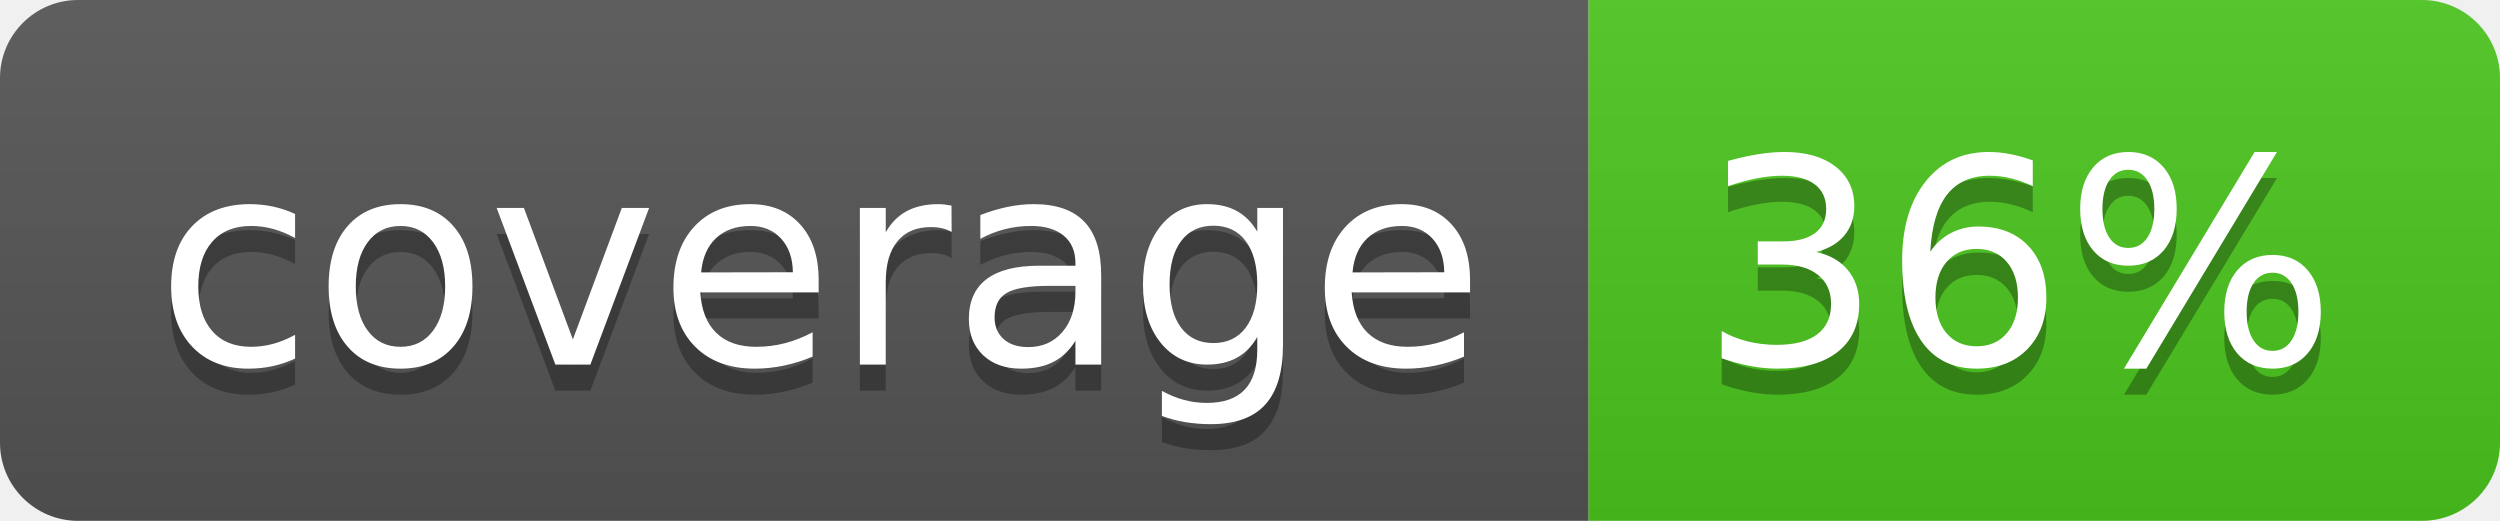
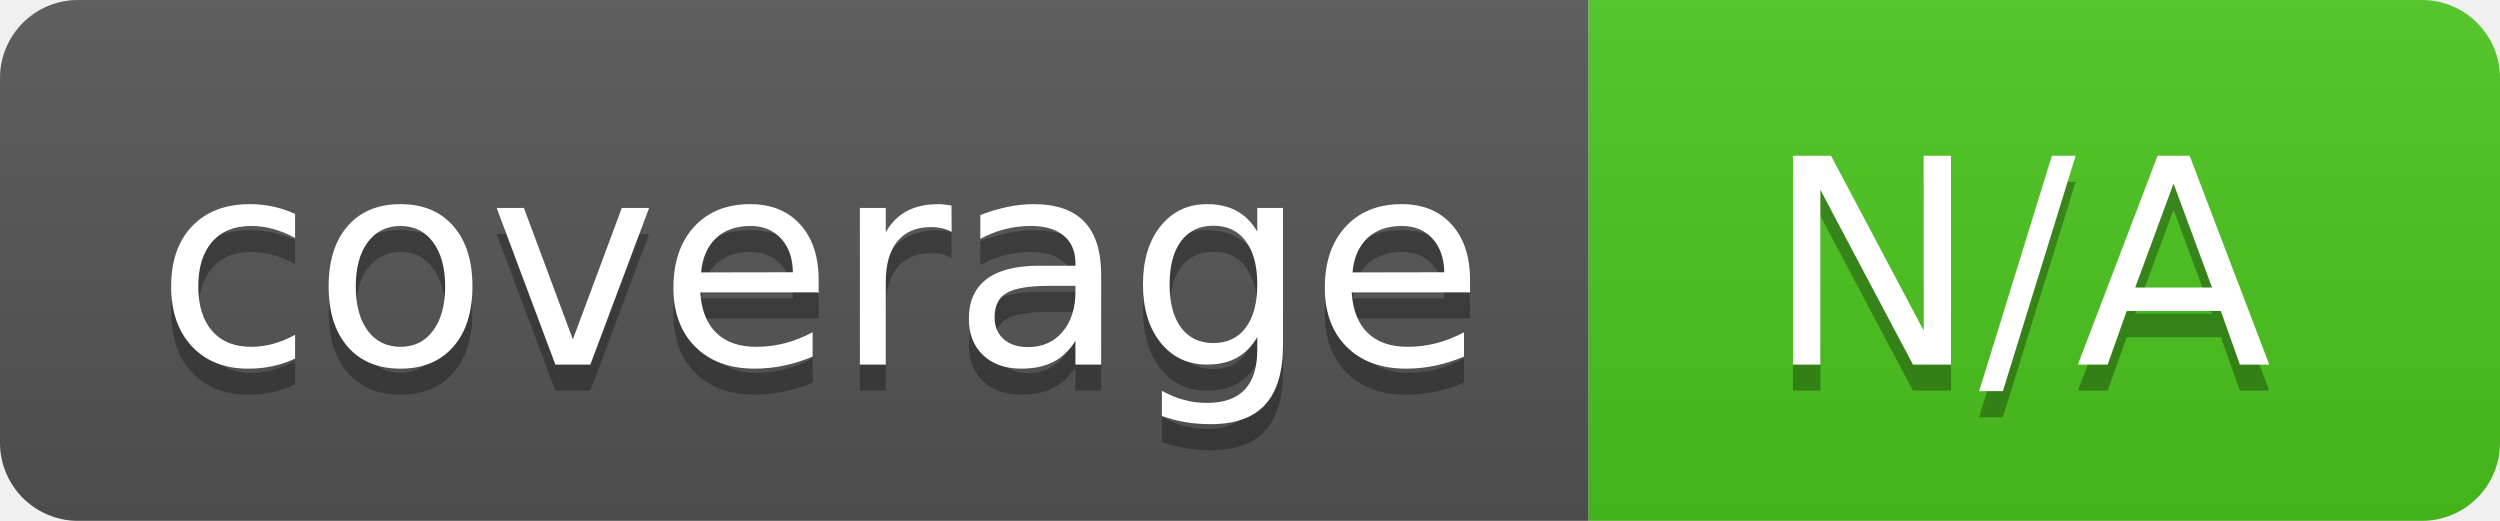
<svg xmlns="http://www.w3.org/2000/svg" width="96" height="20">
  <linearGradient id="b" x2="0" y2="100%">
    <stop offset="0" stop-color="#bbb" stop-opacity=".1" />
    <stop offset="1" stop-opacity=".1" />
  </linearGradient>
  <clipPath id="a">
    <rect width="96" height="20" rx="3" fill="#fff" />
  </clipPath>
  <g clip-path="url(#a)">
    <path fill="#555" d="M0 0h61v20H0z" />
    <path fill="#4CC61E" d="M61 0h35v20H61z" />
    <path fill="url(#b)" d="M0 0h96v20H0z" />
  </g>
  <g fill="#fff" text-anchor="middle" font-family="DejaVu Sans,Verdana,Geneva,sans-serif" font-size="110">
    <text x="315" y="150" fill="#010101" fill-opacity=".3" transform="scale(.1)" textLength="510">coverage</text>
    <text x="315" y="140" transform="scale(.1)" textLength="510">coverage</text>
-     <text x="775" y="150" fill="#010101" fill-opacity=".3" transform="scale(.1)" textLength="250">36%</text>
-     <text x="775" y="140" transform="scale(.1)" textLength="250">36%</text>
+     <text x="775" y="150" fill="#010101" fill-opacity=".3" transform="scale(.1)" textLength="250">N/A</text>
+     <text x="775" y="140" transform="scale(.1)" textLength="250">N/A</text>
  </g>
</svg>
